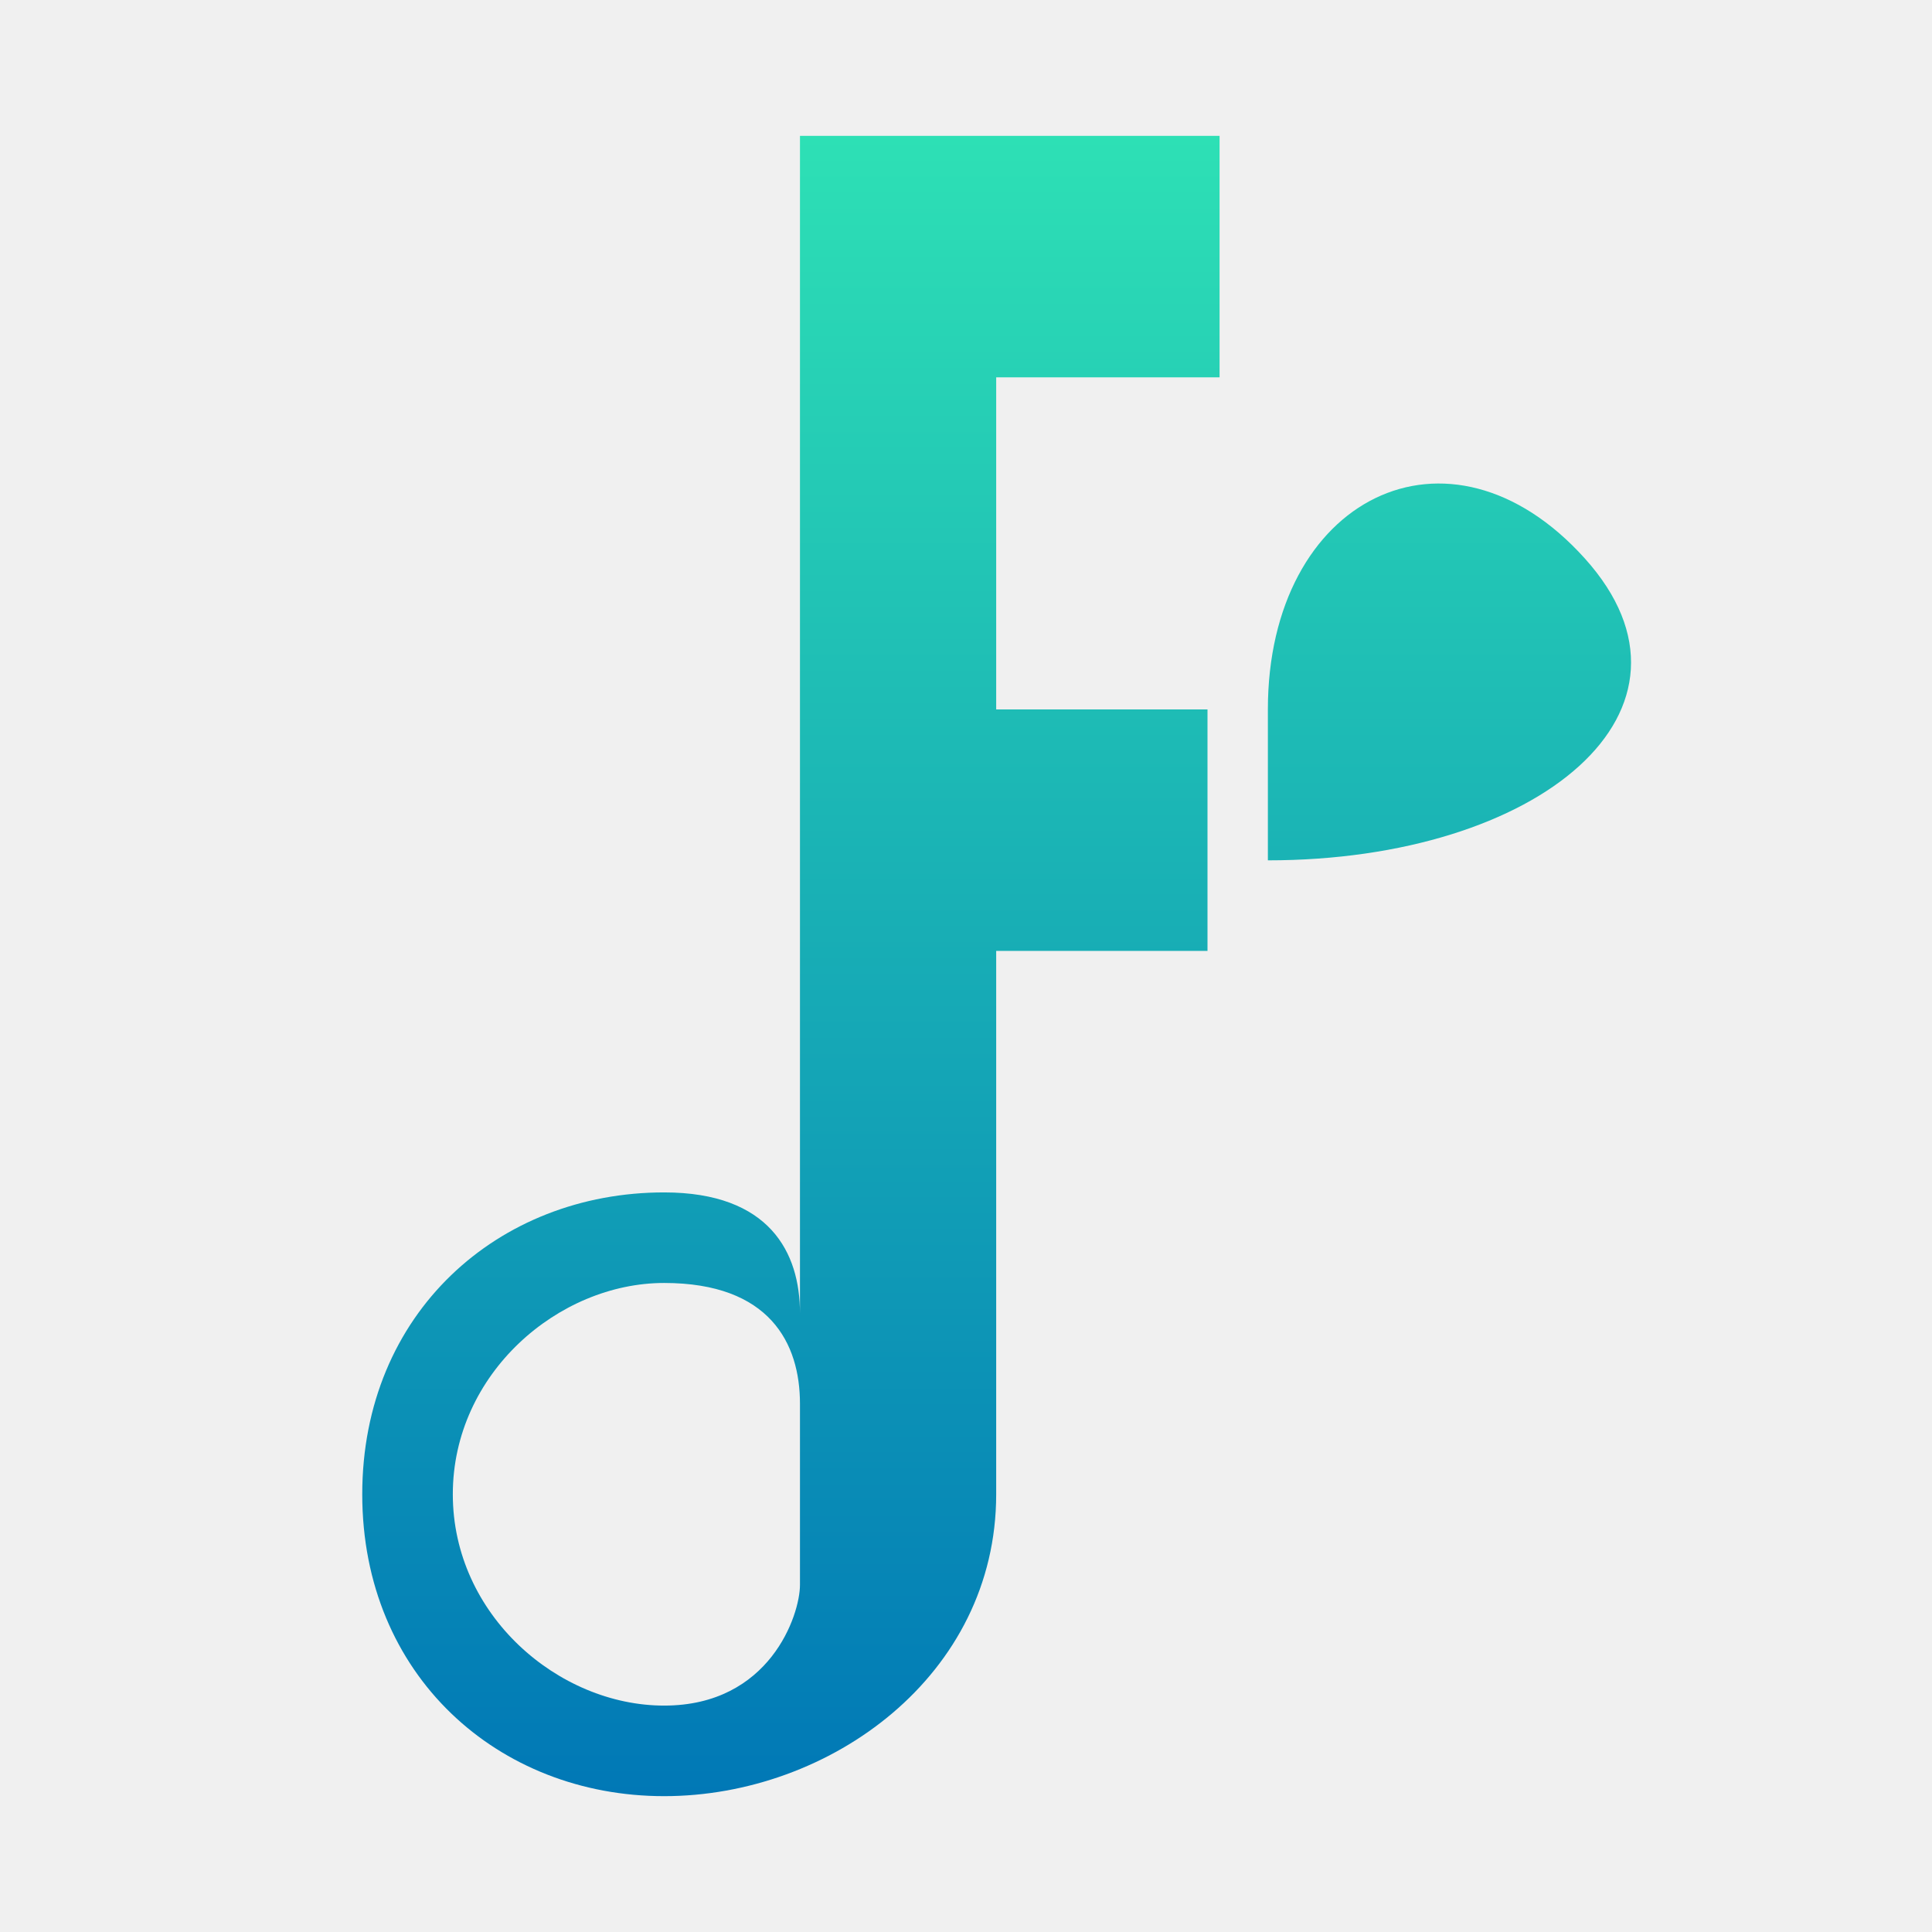
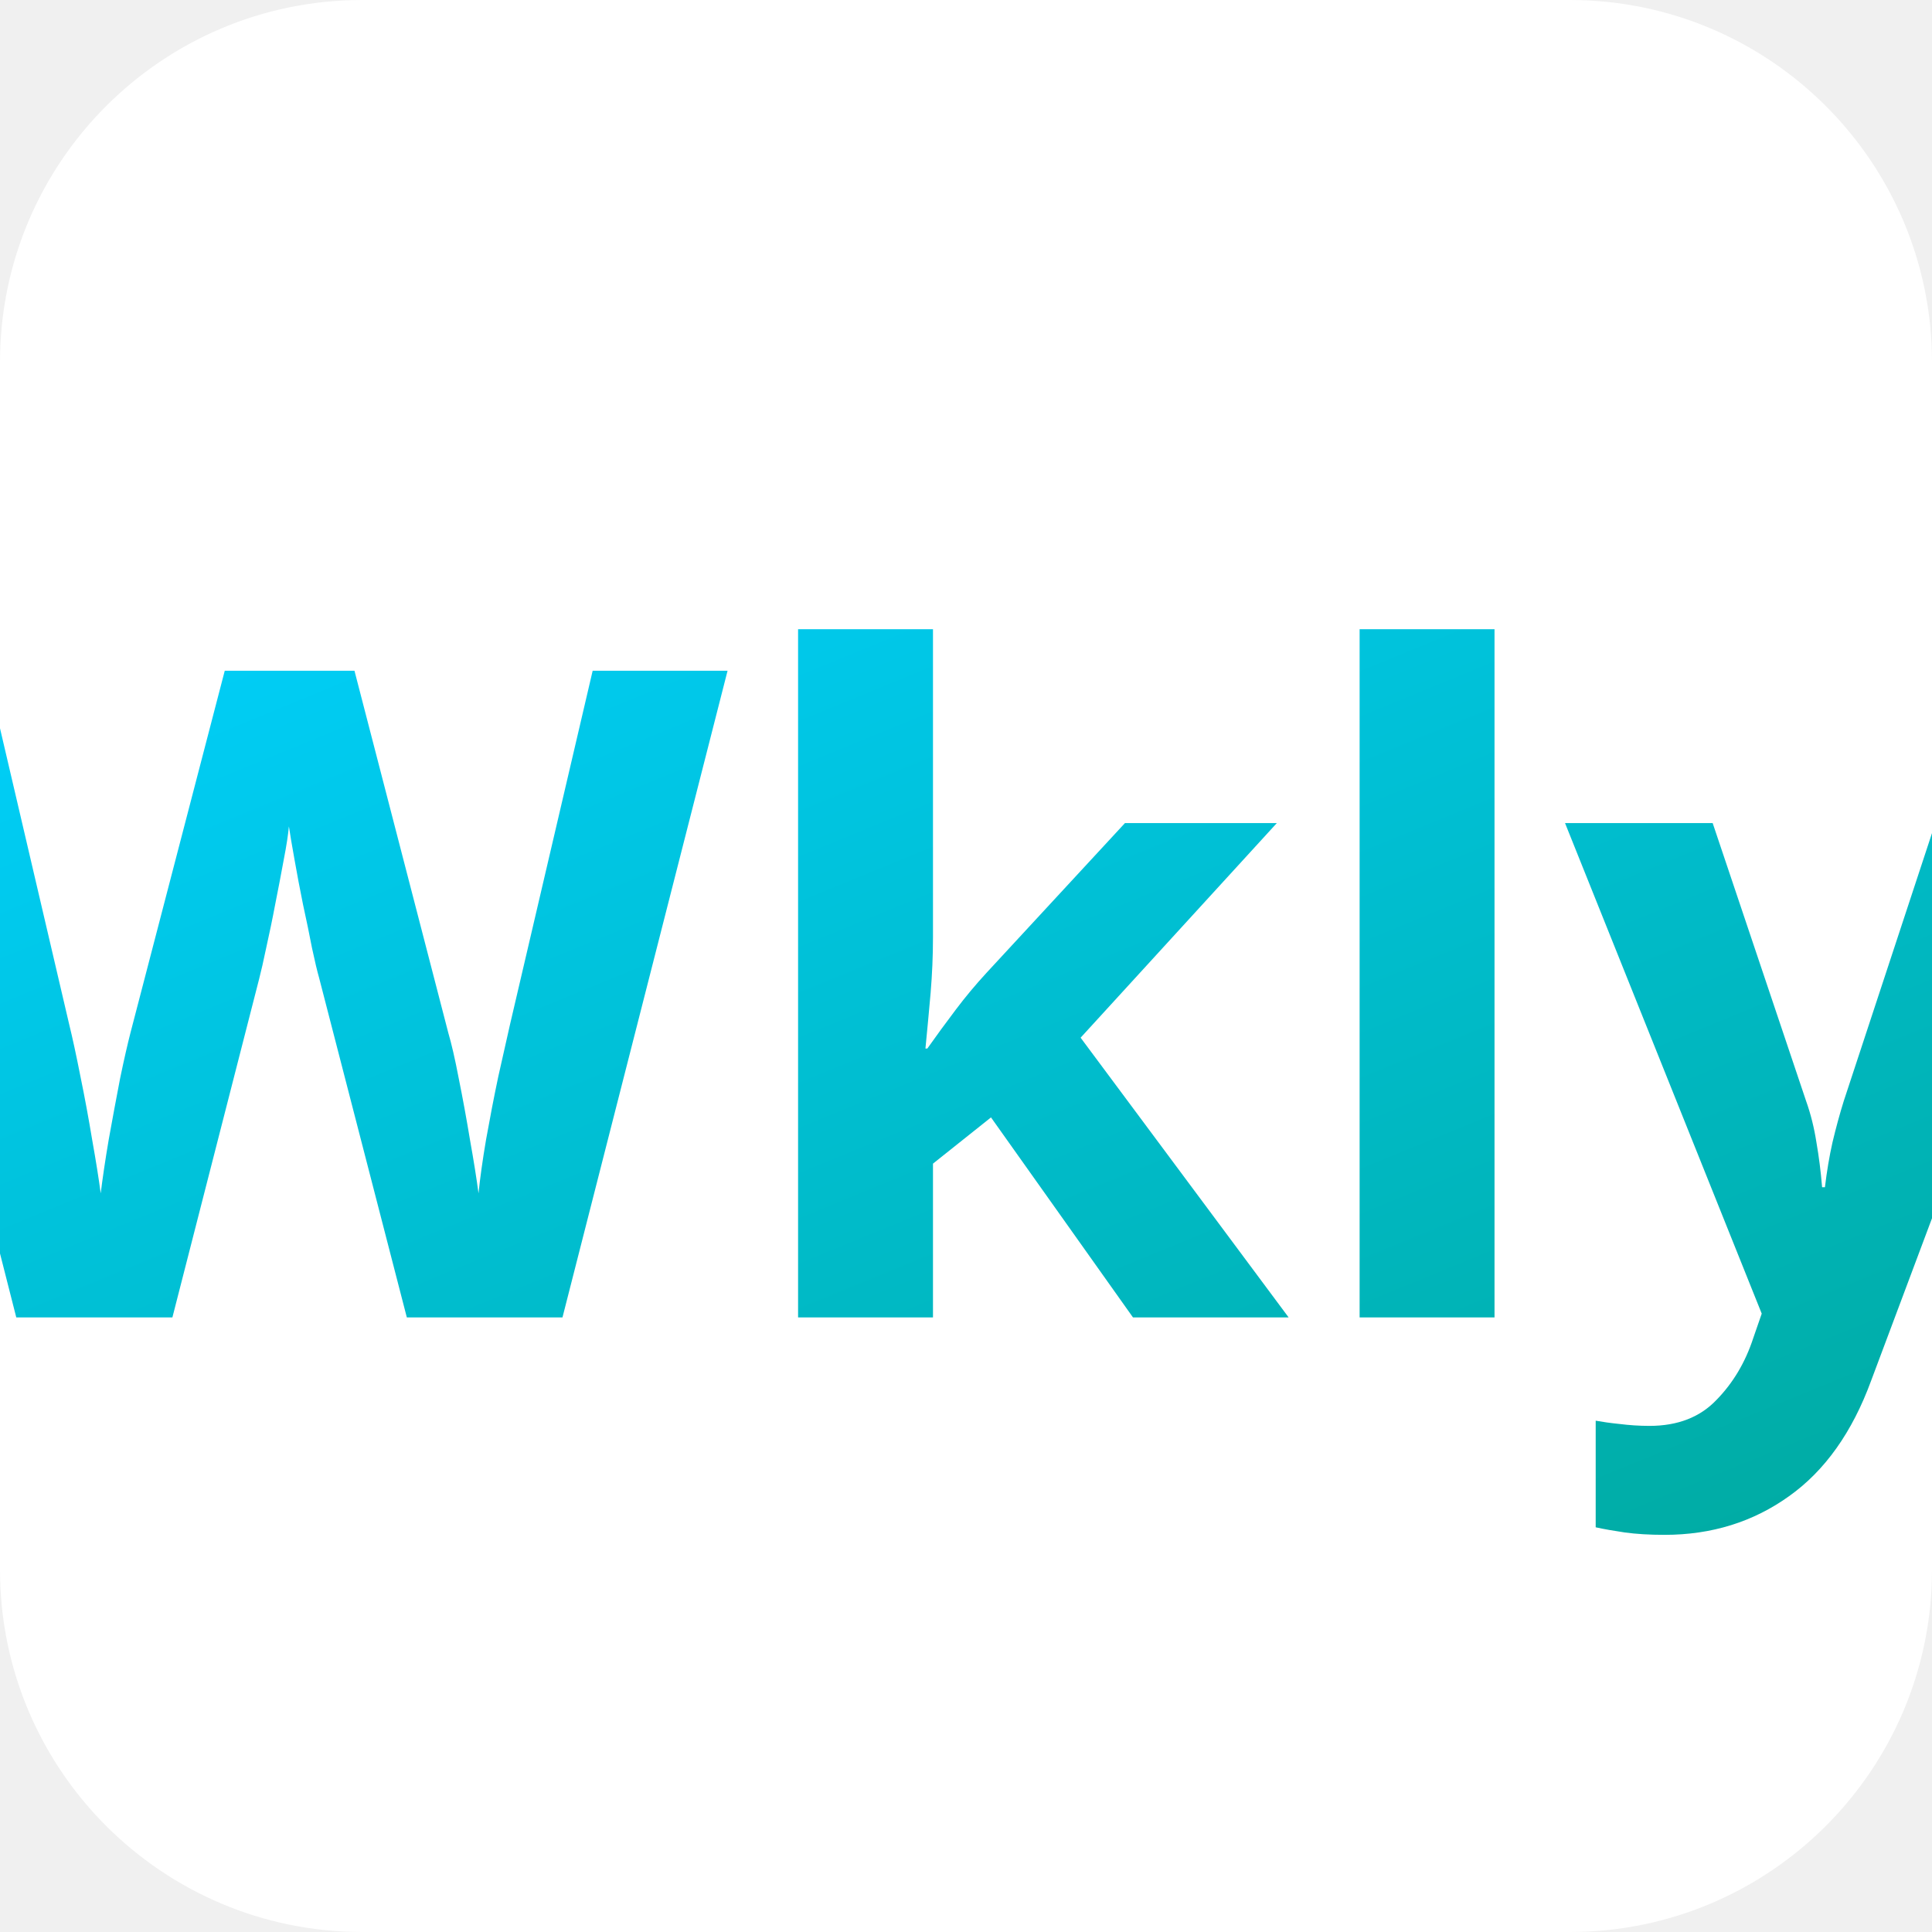
<svg xmlns="http://www.w3.org/2000/svg" width="64" height="64" viewBox="0 0 64 64" fill="none">
+   <rect width="64" height="64" rx="12" fill="white" />
  <defs>
-     <linearGradient id="logo-gradient" x1="32" y1="4" x2="32" y2="60" gradientUnits="userSpaceOnUse">
-       <stop stop-color="#2EE1B5" />
-       <stop offset="1" stop-color="#0077B6" />
+     <linearGradient id="logo-gradient" x1="0%" y1="0%" x2="100%" y2="100%">
+       <stop offset="0%" style="stop-color:#00D1FF;stop-opacity:1" />
+       <stop offset="100%" style="stop-color:#00A99D;stop-opacity:1" />
    </linearGradient>
  </defs>
-   <path d="M26.6,4.5C26.6,4.5 40.4,4.5 40.4,4.5C40.4,4.5 40.4,12.5 40.4,12.5C40.4,12.5 33,12.5 33,12.5C33,12.5 33,23.5 33,23.5C40,23.5 40,23.5 40,23.5C40,23.5 40,31.5 40,31.5C40,31.5 33,31.5 33,31.5C33,31.5 33,40.5 33,40.5C33,40.5 33,49.5 33,49.5C33,55.5 27.5,59.5 22,59.5C16.5,59.5 12,55.5 12,49.5C12,43.5 16.5,39.5 22,39.5C25.5,39.5 26.5,41.5 26.5,43.5C26.5,43.5 26.5,4.5 26.5,4.5Z M26.5,49.5C26.5,49.5 26.5,46.5 26.5,46.5C26.5,44.5 25.5,42.5 22,42.5C18.5,42.5 15,45.5 15,49.5C15,53.5 18.5,56.5 22,56.5C25.5,56.5 26.5,53.5 26.5,52.5C26.5,52.5 26.5,49.5 26.5,49.5Z" fill="url(#logo-gradient)" />
-   <path d="M42,28.5C42,28.5 42,23.5 42,23.5C42,16.5 48,13.5 52.5,18.5C57,23.5 51,28.5 42,28.5Z" fill="url(#logo-gradient)" />
+   <text x="50%" y="50%" dominant-baseline="central" text-anchor="middle" font-family="Space Grotesk, sans-serif" font-size="30" font-weight="bold" fill="url(#logo-gradient)">Wkly</text>
</svg>
